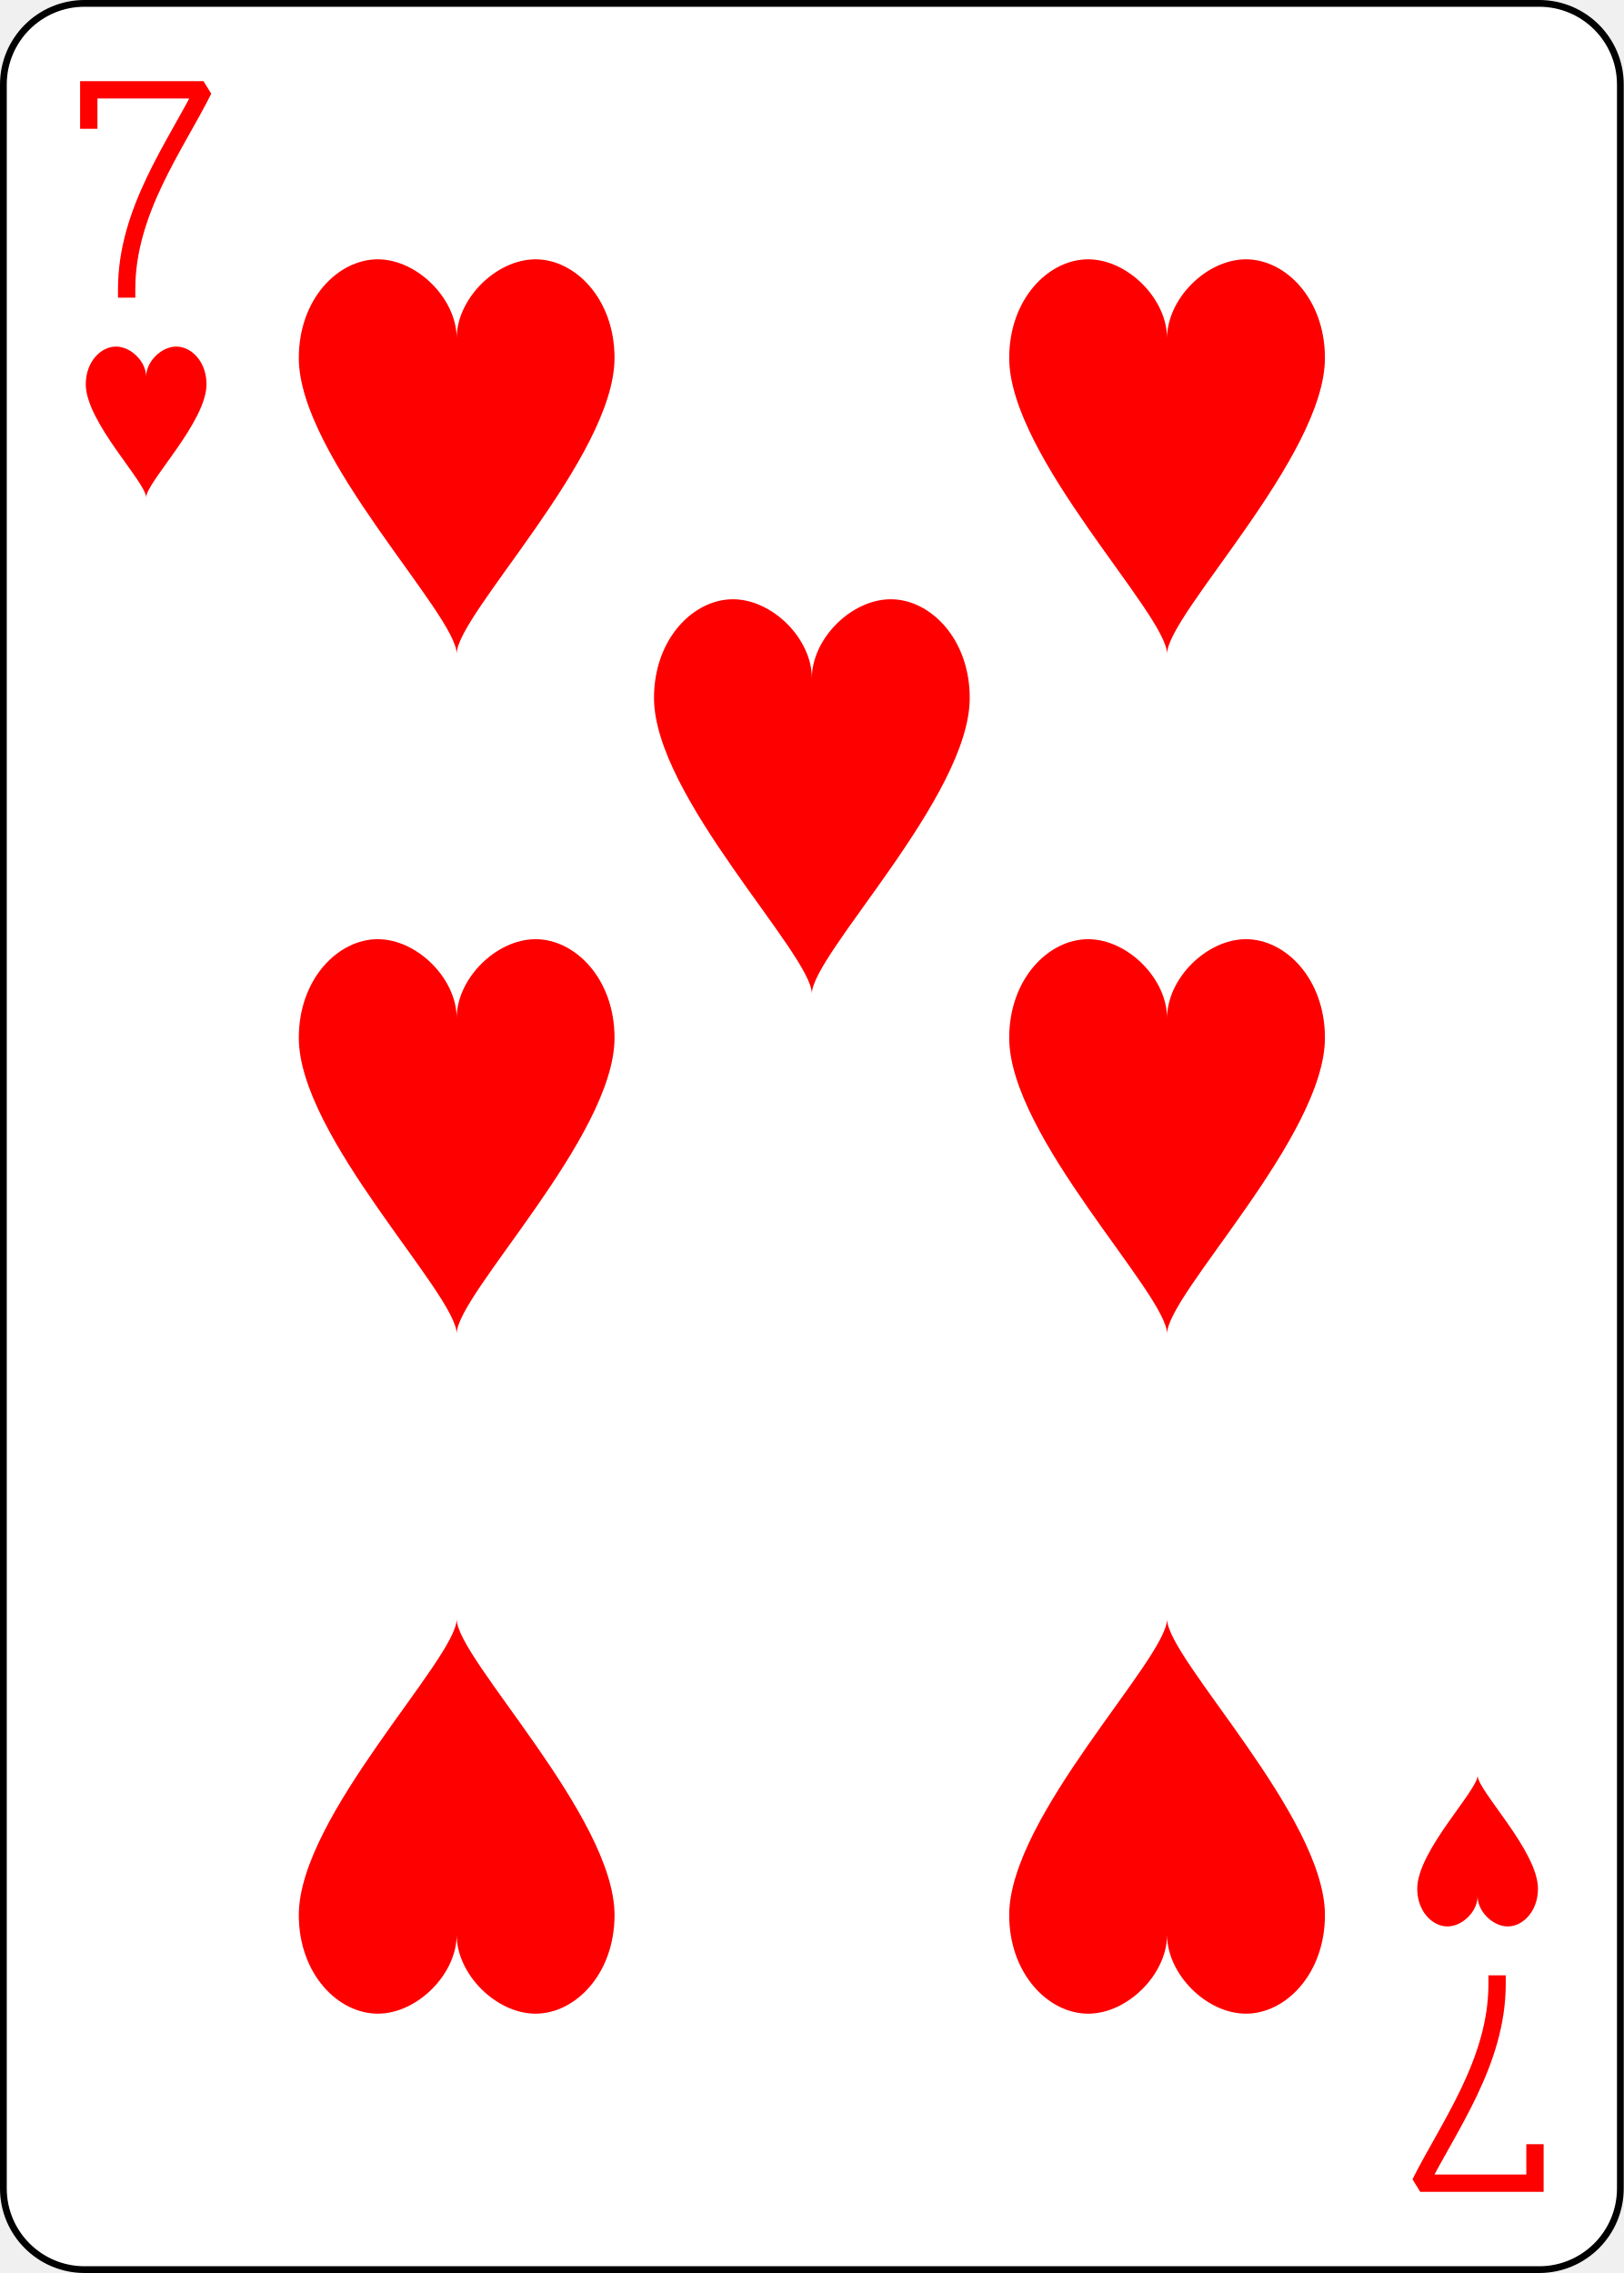
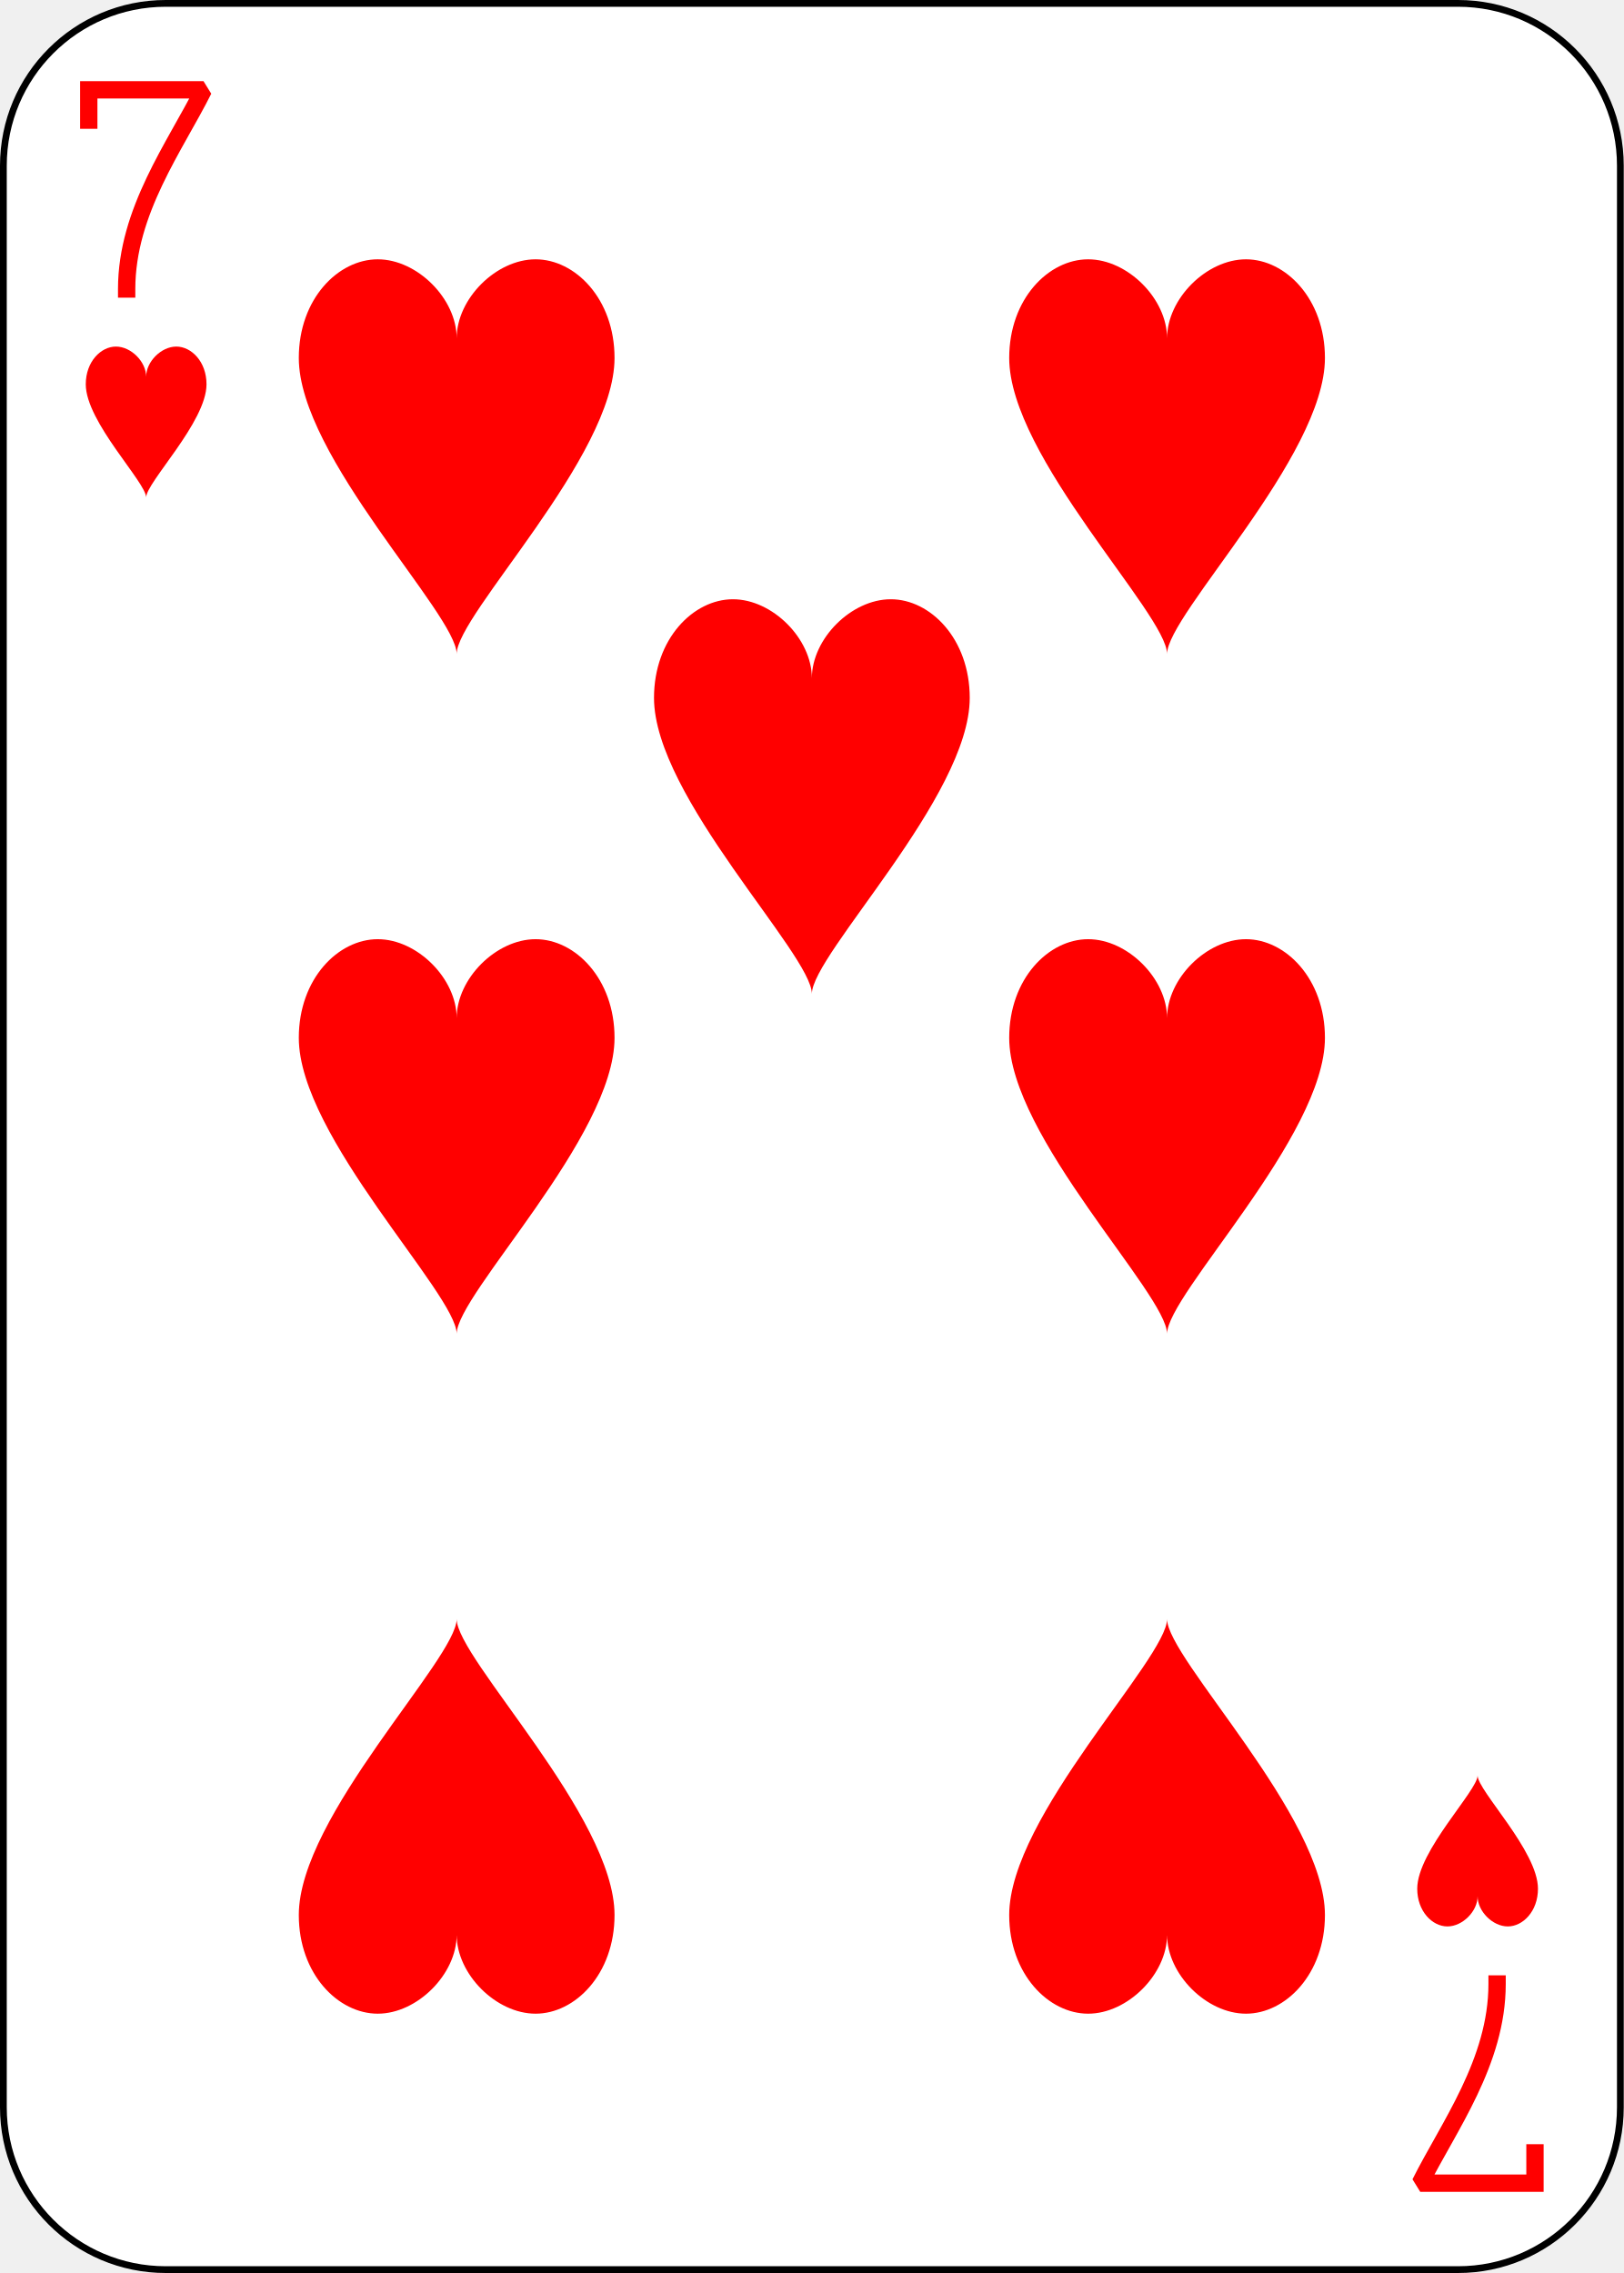
<svg xmlns="http://www.w3.org/2000/svg" xmlns:xlink="http://www.w3.org/1999/xlink" class="card" face="7H" height="3.5in" preserveAspectRatio="none" viewBox="-120 -168 240 336" width="2.5in">
  <defs>
    <symbol id="SH7" viewBox="-600 -600 1200 1200" preserveAspectRatio="xMinYMid">
      <path d="M0 -300C0 -400 100 -500 200 -500C300 -500 400 -400 400 -250C400 0 0 400 0 500C0 400 -400 0 -400 -250C-400 -400 -300 -500 -200 -500C-100 -500 0 -400 -0 -300Z" fill="red" />
    </symbol>
    <symbol id="VH7" viewBox="-500 -500 1000 1000" preserveAspectRatio="xMinYMid">
      <path d="M-265 -320L-265 -460L265 -460C135 -200 -90 100 -90 460" stroke="red" stroke-width="80" stroke-linecap="square" stroke-miterlimit="1.5" fill="none" />
    </symbol>
  </defs>
-   <rect width="239" height="335" x="-119.5" y="-167.5" rx="12" ry="12" fill="white" stroke="black" />
+   <rect width="239" height="335" x="-119.5" y="-167.5" rx="24" ry="24" fill="white" stroke="black" />
  <use xlink:href="#VH7" height="32" width="32" x="-114.4" y="-156" />
  <use xlink:href="#SH7" height="26.769" width="26.769" x="-111.784" y="-119" />
  <use xlink:href="#SH7" height="70" width="70" x="-87.501" y="-135.501" />
  <use xlink:href="#SH7" height="70" width="70" x="17.501" y="-135.501" />
  <use xlink:href="#SH7" height="70" width="70" x="-87.501" y="-35" />
  <use xlink:href="#SH7" height="70" width="70" x="17.501" y="-35" />
  <use xlink:href="#SH7" height="70" width="70" x="-35" y="-85.25" />
  <g transform="rotate(180)">
    <use xlink:href="#VH7" height="32" width="32" x="-114.4" y="-156" />
    <use xlink:href="#SH7" height="26.769" width="26.769" x="-111.784" y="-119" />
    <use xlink:href="#SH7" height="70" width="70" x="-87.501" y="-135.501" />
    <use xlink:href="#SH7" height="70" width="70" x="17.501" y="-135.501" />
  </g>
</svg>
